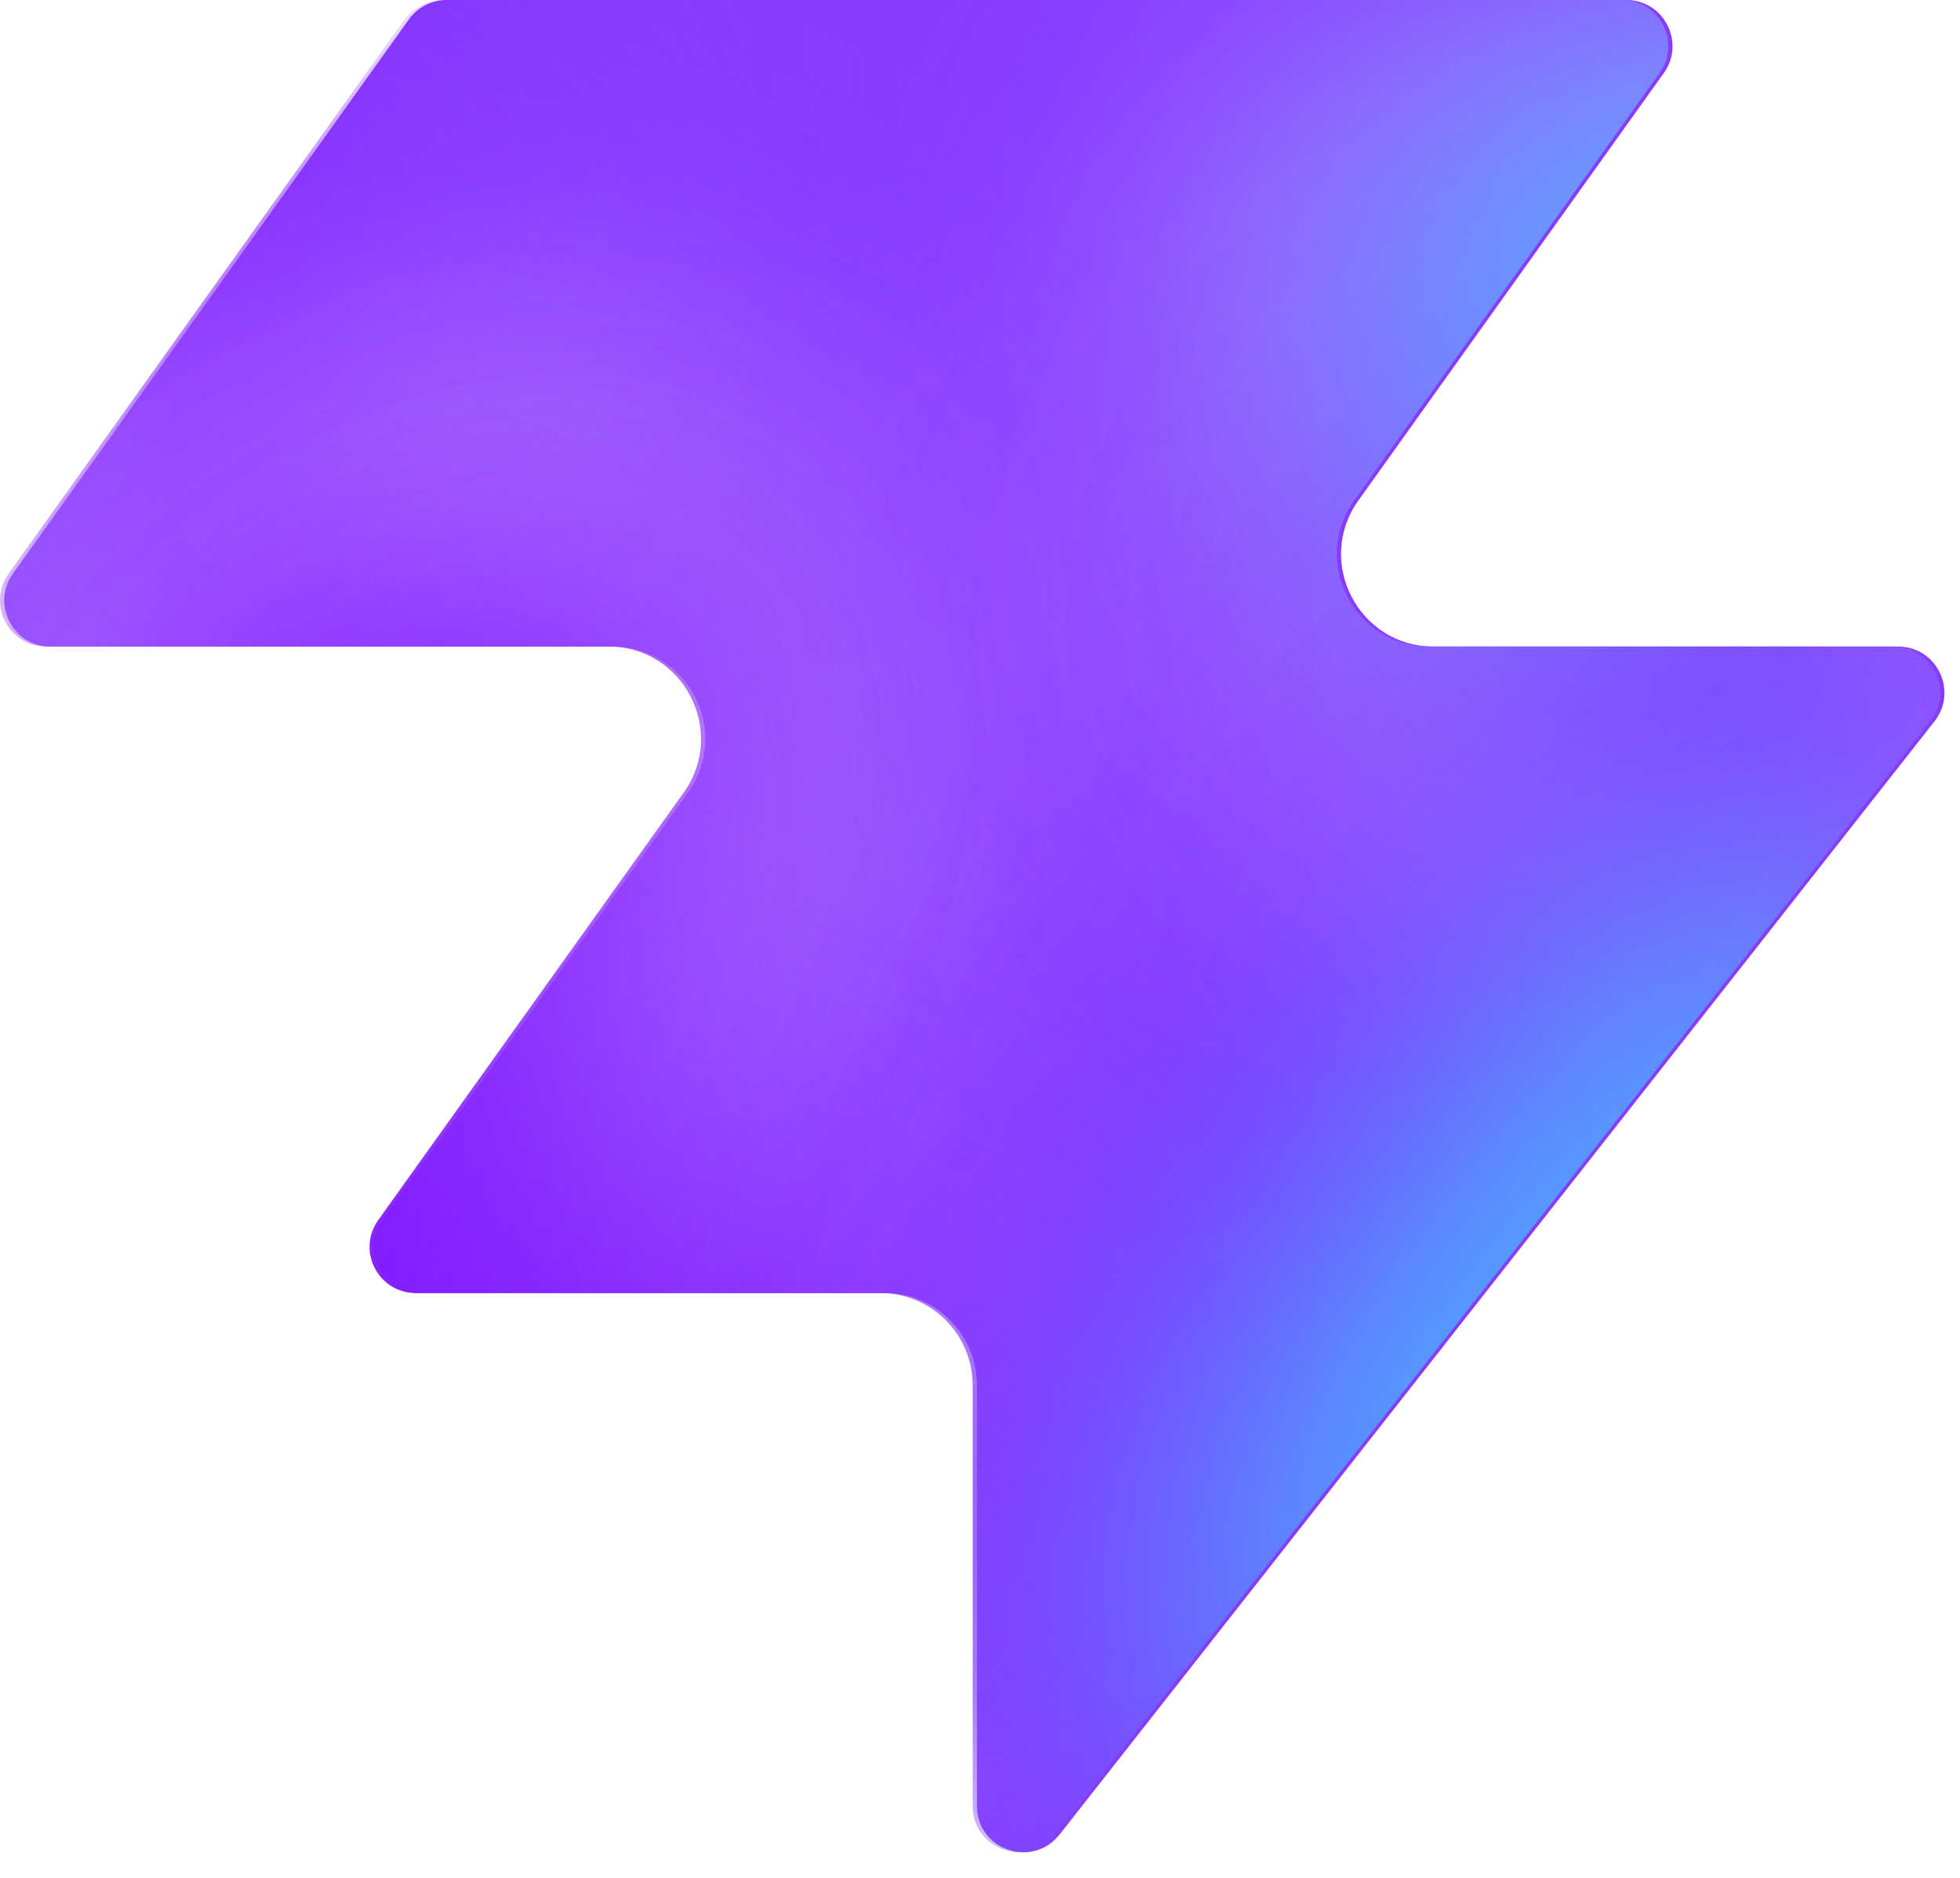
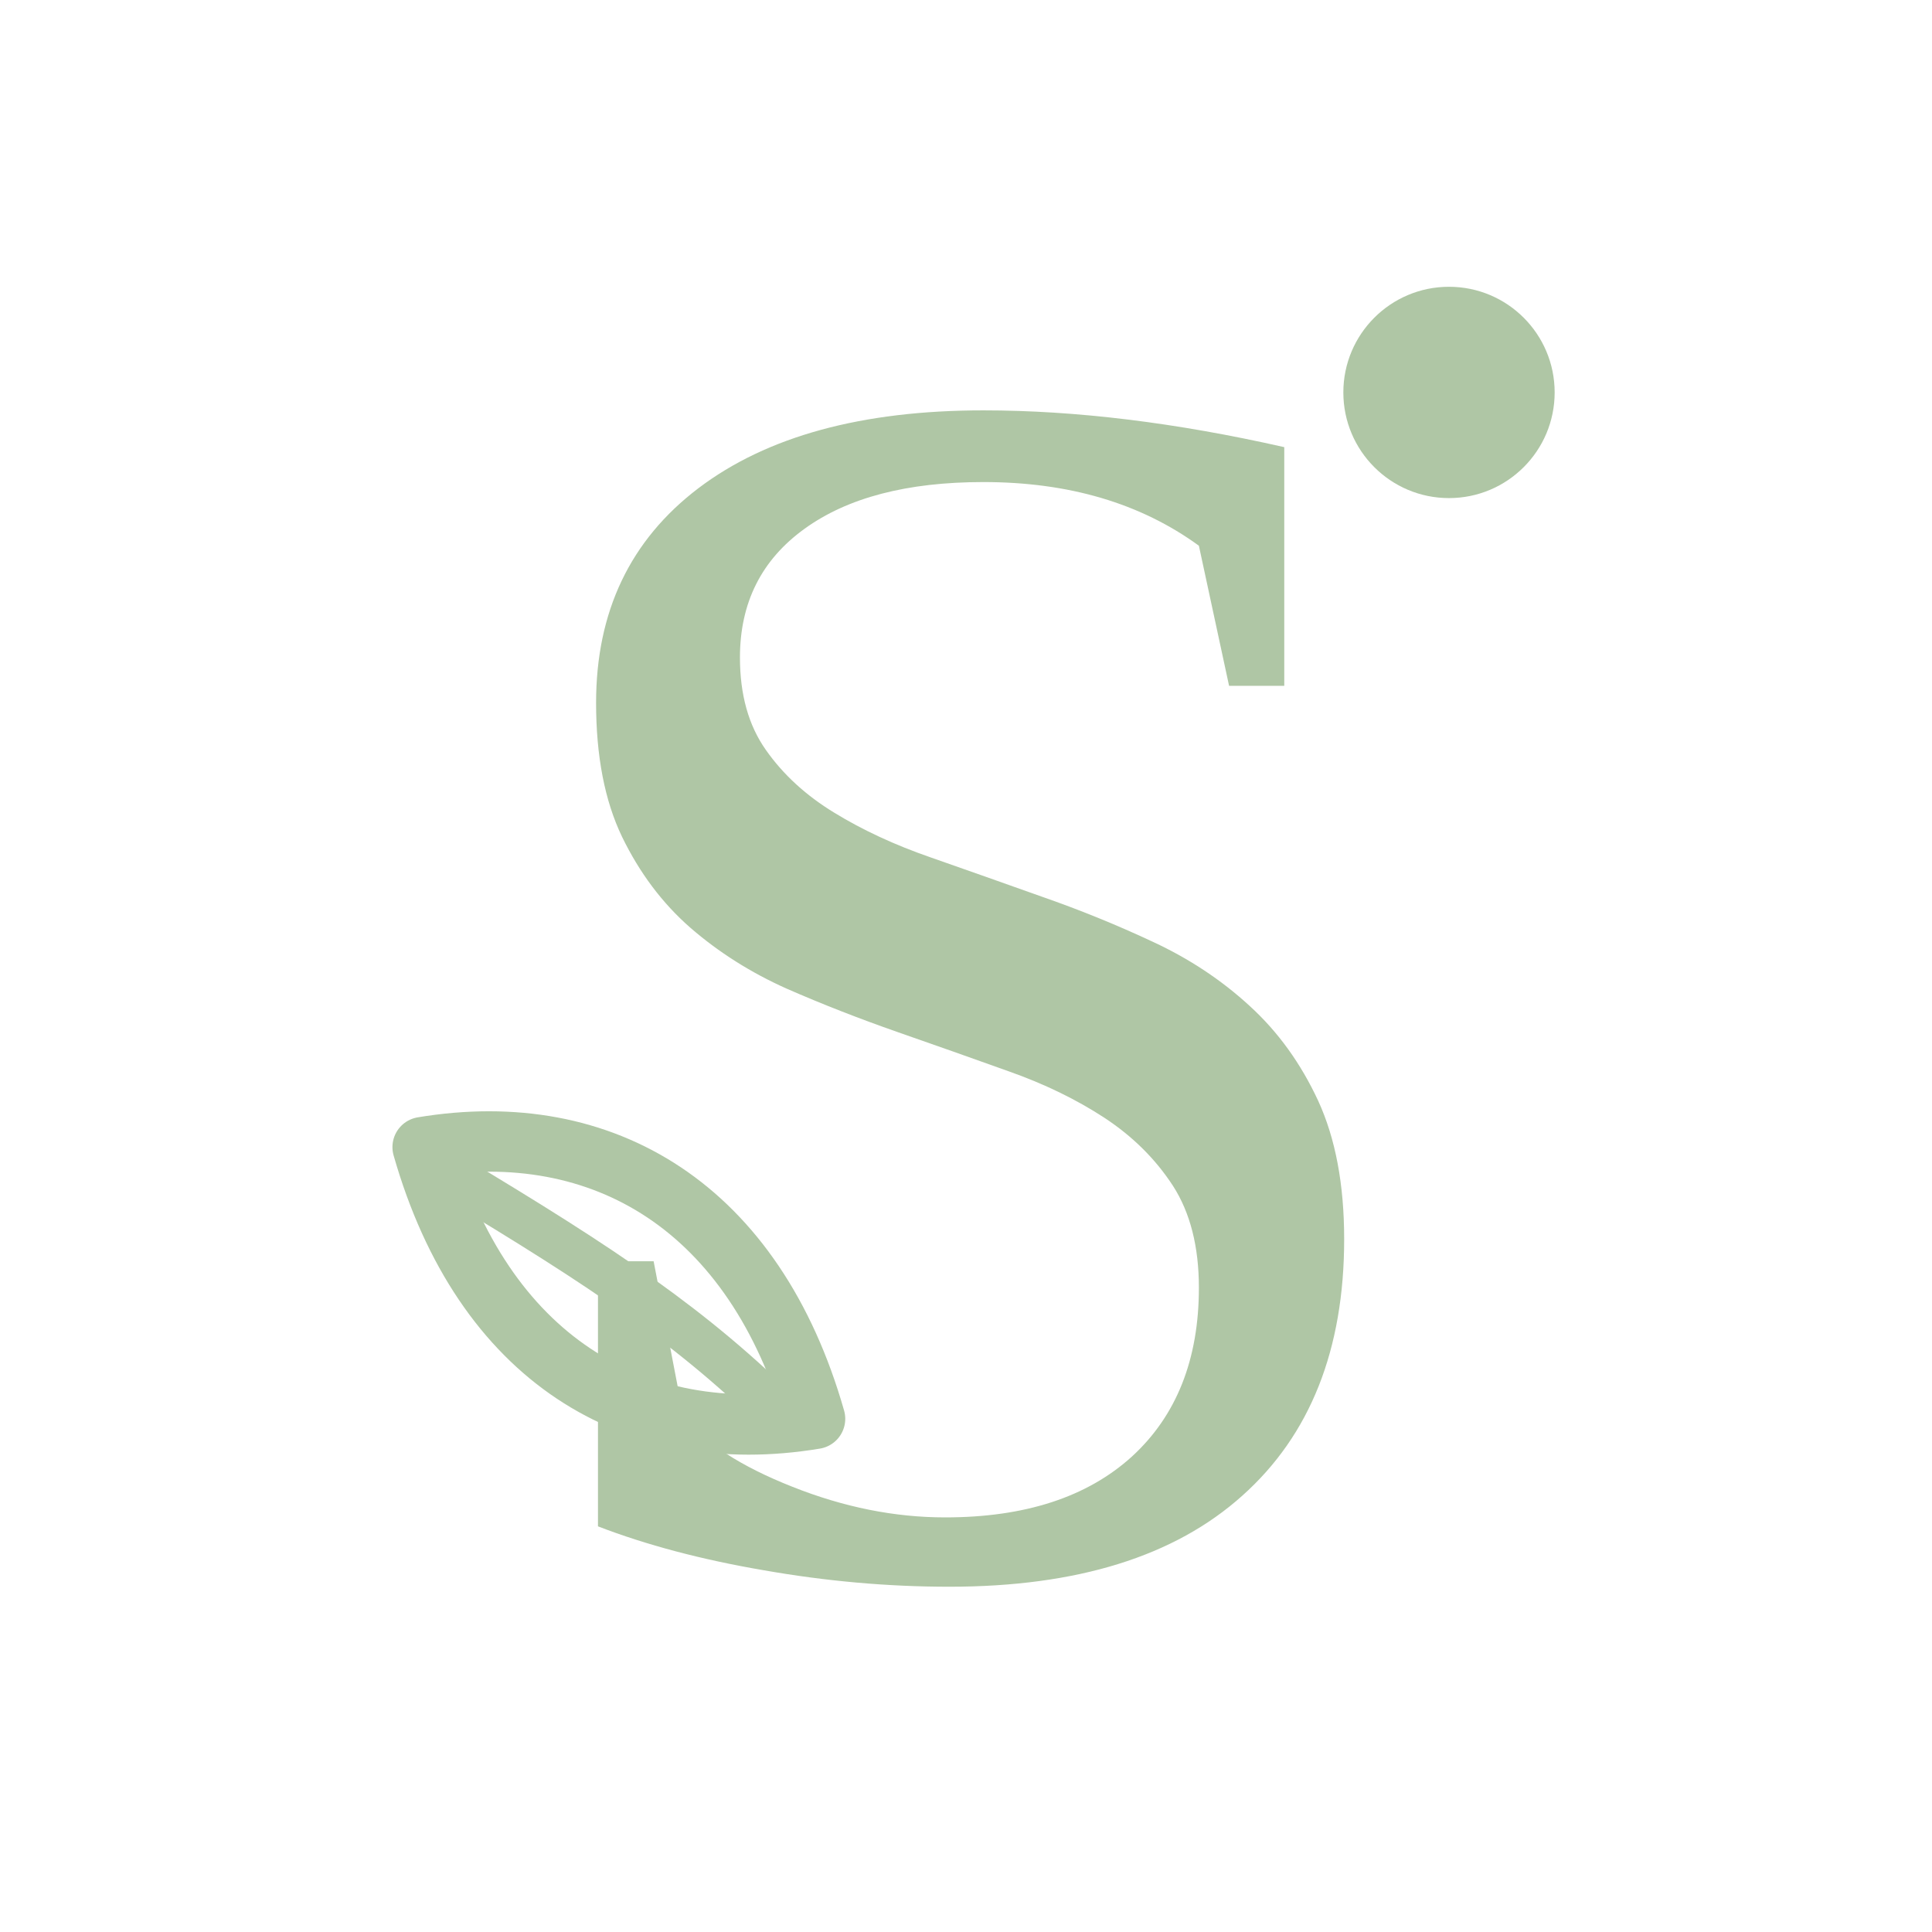
- <svg xmlns="http://www.w3.org/2000/svg" width="48" height="46" fill="none" viewBox="0 0 48 46">
-   <path fill="#863bff" d="M25.946 44.938c-.664.845-2.021.375-2.021-.698V33.937a2.26 2.26 0 0 0-2.262-2.262H10.287c-.92 0-1.456-1.04-.92-1.788l7.48-10.471c1.07-1.497 0-3.578-1.842-3.578H1.237c-.92 0-1.456-1.04-.92-1.788L10.013.474c.214-.297.556-.474.92-.474h28.894c.92 0 1.456 1.04.92 1.788l-7.48 10.471c-1.07 1.498 0 3.579 1.842 3.579h11.377c.943 0 1.473 1.088.89 1.83L25.947 44.94z" style="fill:#863bff;fill:color(display-p3 .525 .23 1);fill-opacity:1" />
-   <mask id="a" width="48" height="46" x="0" y="0" maskUnits="userSpaceOnUse" style="mask-type:alpha">
-     <path fill="#000" d="M25.842 44.938c-.664.844-2.021.375-2.021-.698V33.937a2.26 2.26 0 0 0-2.262-2.262H10.183c-.92 0-1.456-1.04-.92-1.788l7.48-10.471c1.07-1.498 0-3.579-1.842-3.579H1.133c-.92 0-1.456-1.04-.92-1.787L9.91.473c.214-.297.556-.474.92-.474h28.894c.92 0 1.456 1.04.92 1.788l-7.48 10.471c-1.07 1.498 0 3.578 1.842 3.578h11.377c.943 0 1.473 1.088.89 1.832L25.843 44.94z" style="fill:#000;fill-opacity:1" />
-   </mask>
-   <g mask="url(#a)">
-     <g filter="url(#b)">
-       <ellipse cx="5.508" cy="14.704" fill="#ede6ff" rx="5.508" ry="14.704" style="fill:#ede6ff;fill:color(display-p3 .927 .903 1);fill-opacity:1" transform="matrix(.00324 1 1 -.00324 -4.47 31.516)" />
-     </g>
-     <g filter="url(#c)">
-       <ellipse cx="10.399" cy="29.851" fill="#ede6ff" rx="10.399" ry="29.851" style="fill:#ede6ff;fill:color(display-p3 .927 .903 1);fill-opacity:1" transform="matrix(.00324 1 1 -.00324 -39.328 7.883)" />
-     </g>
-     <g filter="url(#d)">
-       <ellipse cx="5.508" cy="30.487" fill="#7e14ff" rx="5.508" ry="30.487" style="fill:#7e14ff;fill:color(display-p3 .492 .077 1);fill-opacity:1" transform="rotate(89.814 -25.913 -14.639)scale(1 -1)" />
-     </g>
-     <g filter="url(#e)">
-       <ellipse cx="5.508" cy="30.599" fill="#7e14ff" rx="5.508" ry="30.599" style="fill:#7e14ff;fill:color(display-p3 .492 .077 1);fill-opacity:1" transform="rotate(89.814 -32.644 -3.334)scale(1 -1)" />
-     </g>
-     <g filter="url(#f)">
-       <ellipse cx="5.508" cy="30.599" fill="#7e14ff" rx="5.508" ry="30.599" style="fill:#7e14ff;fill:color(display-p3 .492 .077 1);fill-opacity:1" transform="matrix(.00324 1 1 -.00324 -34.34 30.47)" />
-     </g>
-     <g filter="url(#g)">
-       <ellipse cx="14.072" cy="22.078" fill="#ede6ff" rx="14.072" ry="22.078" style="fill:#ede6ff;fill:color(display-p3 .927 .903 1);fill-opacity:1" transform="rotate(93.35 24.506 48.493)scale(-1 1)" />
-     </g>
-     <g filter="url(#h)">
-       <ellipse cx="3.47" cy="21.501" fill="#7e14ff" rx="3.47" ry="21.501" style="fill:#7e14ff;fill:color(display-p3 .492 .077 1);fill-opacity:1" transform="rotate(89.009 28.708 47.59)scale(-1 1)" />
-     </g>
-     <g filter="url(#i)">
-       <ellipse cx="3.47" cy="21.501" fill="#7e14ff" rx="3.47" ry="21.501" style="fill:#7e14ff;fill:color(display-p3 .492 .077 1);fill-opacity:1" transform="rotate(89.009 28.708 47.59)scale(-1 1)" />
-     </g>
-     <g filter="url(#j)">
-       <ellipse cx=".387" cy="8.972" fill="#7e14ff" rx="4.407" ry="29.108" style="fill:#7e14ff;fill:color(display-p3 .492 .077 1);fill-opacity:1" transform="rotate(39.51 .387 8.972)" />
-     </g>
-     <g filter="url(#k)">
-       <ellipse cx="47.523" cy="-6.092" fill="#7e14ff" rx="4.407" ry="29.108" style="fill:#7e14ff;fill:color(display-p3 .492 .077 1);fill-opacity:1" transform="rotate(37.892 47.523 -6.092)" />
-     </g>
-     <g filter="url(#l)">
-       <ellipse cx="41.412" cy="6.333" fill="#47bfff" rx="5.971" ry="9.665" style="fill:#47bfff;fill:color(display-p3 .28 .748 1);fill-opacity:1" transform="rotate(37.892 41.412 6.333)" />
-     </g>
-     <g filter="url(#m)">
-       <ellipse cx="-1.879" cy="38.332" fill="#7e14ff" rx="4.407" ry="29.108" style="fill:#7e14ff;fill:color(display-p3 .492 .077 1);fill-opacity:1" transform="rotate(37.892 -1.88 38.332)" />
-     </g>
-     <g filter="url(#n)">
-       <ellipse cx="-1.879" cy="38.332" fill="#7e14ff" rx="4.407" ry="29.108" style="fill:#7e14ff;fill:color(display-p3 .492 .077 1);fill-opacity:1" transform="rotate(37.892 -1.88 38.332)" />
-     </g>
-     <g filter="url(#o)">
-       <ellipse cx="35.651" cy="29.907" fill="#7e14ff" rx="4.407" ry="29.108" style="fill:#7e14ff;fill:color(display-p3 .492 .077 1);fill-opacity:1" transform="rotate(37.892 35.651 29.907)" />
-     </g>
-     <g filter="url(#p)">
-       <ellipse cx="38.418" cy="32.4" fill="#47bfff" rx="5.971" ry="15.297" style="fill:#47bfff;fill:color(display-p3 .28 .748 1);fill-opacity:1" transform="rotate(37.892 38.418 32.4)" />
-     </g>
-   </g>
-   <defs>
-     <filter id="b" width="60.045" height="41.654" x="-19.77" y="16.149" color-interpolation-filters="sRGB" filterUnits="userSpaceOnUse">
-       <feFlood flood-opacity="0" result="BackgroundImageFix" />
-       <feBlend in="SourceGraphic" in2="BackgroundImageFix" result="shape" />
-       <feGaussianBlur result="effect1_foregroundBlur_2002_17158" stdDeviation="7.659" />
-     </filter>
-     <filter id="c" width="90.34" height="51.437" x="-54.613" y="-7.533" color-interpolation-filters="sRGB" filterUnits="userSpaceOnUse">
-       <feFlood flood-opacity="0" result="BackgroundImageFix" />
-       <feBlend in="SourceGraphic" in2="BackgroundImageFix" result="shape" />
-       <feGaussianBlur result="effect1_foregroundBlur_2002_17158" stdDeviation="7.659" />
-     </filter>
-     <filter id="d" width="79.355" height="29.4" x="-49.64" y="2.03" color-interpolation-filters="sRGB" filterUnits="userSpaceOnUse">
-       <feFlood flood-opacity="0" result="BackgroundImageFix" />
-       <feBlend in="SourceGraphic" in2="BackgroundImageFix" result="shape" />
-       <feGaussianBlur result="effect1_foregroundBlur_2002_17158" stdDeviation="4.596" />
-     </filter>
-     <filter id="e" width="79.579" height="29.4" x="-45.045" y="20.029" color-interpolation-filters="sRGB" filterUnits="userSpaceOnUse">
-       <feFlood flood-opacity="0" result="BackgroundImageFix" />
-       <feBlend in="SourceGraphic" in2="BackgroundImageFix" result="shape" />
-       <feGaussianBlur result="effect1_foregroundBlur_2002_17158" stdDeviation="4.596" />
-     </filter>
-     <filter id="f" width="79.579" height="29.4" x="-43.513" y="21.178" color-interpolation-filters="sRGB" filterUnits="userSpaceOnUse">
-       <feFlood flood-opacity="0" result="BackgroundImageFix" />
-       <feBlend in="SourceGraphic" in2="BackgroundImageFix" result="shape" />
-       <feGaussianBlur result="effect1_foregroundBlur_2002_17158" stdDeviation="4.596" />
-     </filter>
-     <filter id="g" width="74.749" height="58.852" x="15.756" y="-17.901" color-interpolation-filters="sRGB" filterUnits="userSpaceOnUse">
-       <feFlood flood-opacity="0" result="BackgroundImageFix" />
-       <feBlend in="SourceGraphic" in2="BackgroundImageFix" result="shape" />
-       <feGaussianBlur result="effect1_foregroundBlur_2002_17158" stdDeviation="7.659" />
-     </filter>
-     <filter id="h" width="61.377" height="25.362" x="23.548" y="2.284" color-interpolation-filters="sRGB" filterUnits="userSpaceOnUse">
-       <feFlood flood-opacity="0" result="BackgroundImageFix" />
-       <feBlend in="SourceGraphic" in2="BackgroundImageFix" result="shape" />
-       <feGaussianBlur result="effect1_foregroundBlur_2002_17158" stdDeviation="4.596" />
-     </filter>
-     <filter id="i" width="61.377" height="25.362" x="23.548" y="2.284" color-interpolation-filters="sRGB" filterUnits="userSpaceOnUse">
-       <feFlood flood-opacity="0" result="BackgroundImageFix" />
-       <feBlend in="SourceGraphic" in2="BackgroundImageFix" result="shape" />
-       <feGaussianBlur result="effect1_foregroundBlur_2002_17158" stdDeviation="4.596" />
-     </filter>
-     <filter id="j" width="56.045" height="63.649" x="-27.636" y="-22.853" color-interpolation-filters="sRGB" filterUnits="userSpaceOnUse">
-       <feFlood flood-opacity="0" result="BackgroundImageFix" />
-       <feBlend in="SourceGraphic" in2="BackgroundImageFix" result="shape" />
-       <feGaussianBlur result="effect1_foregroundBlur_2002_17158" stdDeviation="4.596" />
-     </filter>
-     <filter id="k" width="54.814" height="64.646" x="20.116" y="-38.415" color-interpolation-filters="sRGB" filterUnits="userSpaceOnUse">
-       <feFlood flood-opacity="0" result="BackgroundImageFix" />
-       <feBlend in="SourceGraphic" in2="BackgroundImageFix" result="shape" />
-       <feGaussianBlur result="effect1_foregroundBlur_2002_17158" stdDeviation="4.596" />
-     </filter>
-     <filter id="l" width="33.541" height="35.313" x="24.641" y="-11.323" color-interpolation-filters="sRGB" filterUnits="userSpaceOnUse">
-       <feFlood flood-opacity="0" result="BackgroundImageFix" />
-       <feBlend in="SourceGraphic" in2="BackgroundImageFix" result="shape" />
-       <feGaussianBlur result="effect1_foregroundBlur_2002_17158" stdDeviation="4.596" />
-     </filter>
-     <filter id="m" width="54.814" height="64.646" x="-29.286" y="6.009" color-interpolation-filters="sRGB" filterUnits="userSpaceOnUse">
-       <feFlood flood-opacity="0" result="BackgroundImageFix" />
-       <feBlend in="SourceGraphic" in2="BackgroundImageFix" result="shape" />
-       <feGaussianBlur result="effect1_foregroundBlur_2002_17158" stdDeviation="4.596" />
-     </filter>
-     <filter id="n" width="54.814" height="64.646" x="-29.286" y="6.009" color-interpolation-filters="sRGB" filterUnits="userSpaceOnUse">
-       <feFlood flood-opacity="0" result="BackgroundImageFix" />
-       <feBlend in="SourceGraphic" in2="BackgroundImageFix" result="shape" />
-       <feGaussianBlur result="effect1_foregroundBlur_2002_17158" stdDeviation="4.596" />
-     </filter>
-     <filter id="o" width="54.814" height="64.646" x="8.244" y="-2.416" color-interpolation-filters="sRGB" filterUnits="userSpaceOnUse">
-       <feFlood flood-opacity="0" result="BackgroundImageFix" />
-       <feBlend in="SourceGraphic" in2="BackgroundImageFix" result="shape" />
-       <feGaussianBlur result="effect1_foregroundBlur_2002_17158" stdDeviation="4.596" />
-     </filter>
-     <filter id="p" width="39.409" height="43.623" x="18.713" y="10.588" color-interpolation-filters="sRGB" filterUnits="userSpaceOnUse">
-       <feFlood flood-opacity="0" result="BackgroundImageFix" />
-       <feBlend in="SourceGraphic" in2="BackgroundImageFix" result="shape" />
-       <feGaussianBlur result="effect1_foregroundBlur_2002_17158" stdDeviation="4.596" />
-     </filter>
-   </defs>
+ <svg xmlns="http://www.w3.org/2000/svg" viewBox="0 0 64 64">
+   <text x="32" y="52" text-anchor="middle" font-family="Georgia, 'Times New Roman', serif" font-size="58" font-weight="500" fill="#AFC6A5">
+     S
+   </text>
+   <path d="M14 38        C20 37, 25 40, 27 47        C21 48, 16 45, 14 38Z" fill="none" stroke="#AFC6A5" stroke-width="2" stroke-linecap="round" stroke-linejoin="round" />
+   <path d="M15 39 C20 42, 23 44, 26 47" fill="none" stroke="#AFC6A5" stroke-width="1.5" stroke-linecap="round" />
+   <circle cx="48" cy="13" r="3.5" fill="#AFC6A5" />
</svg>
